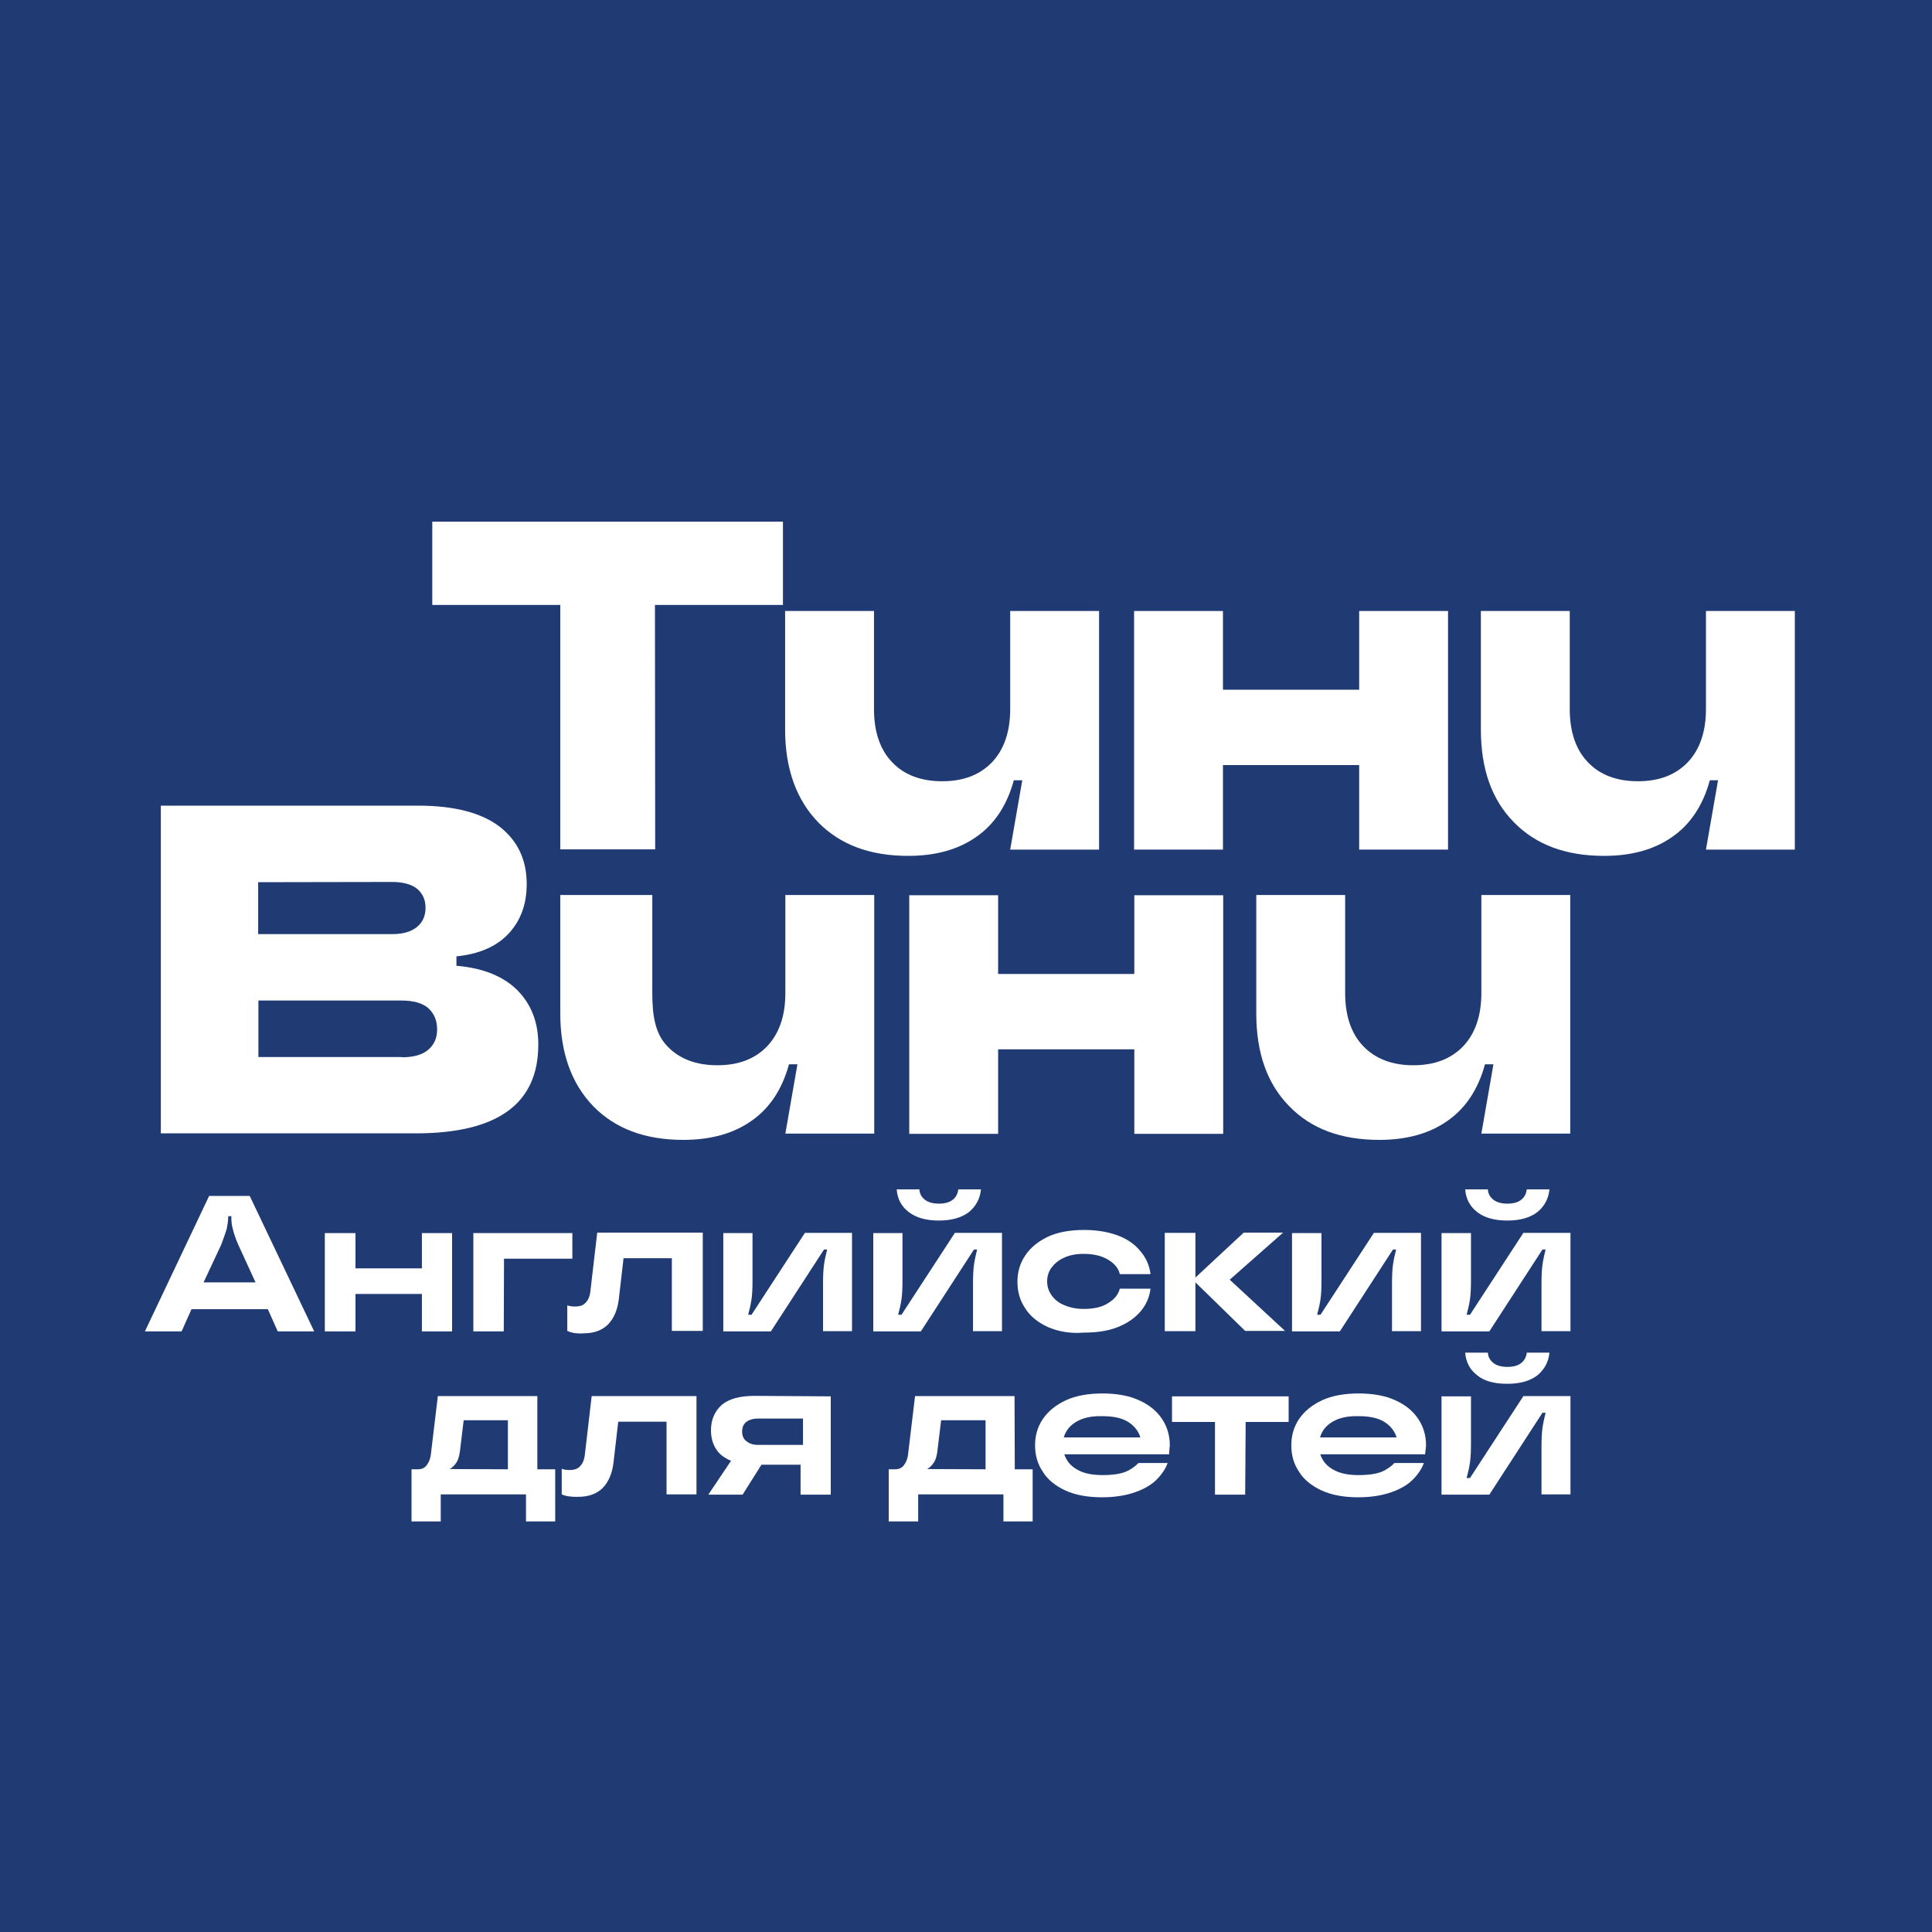
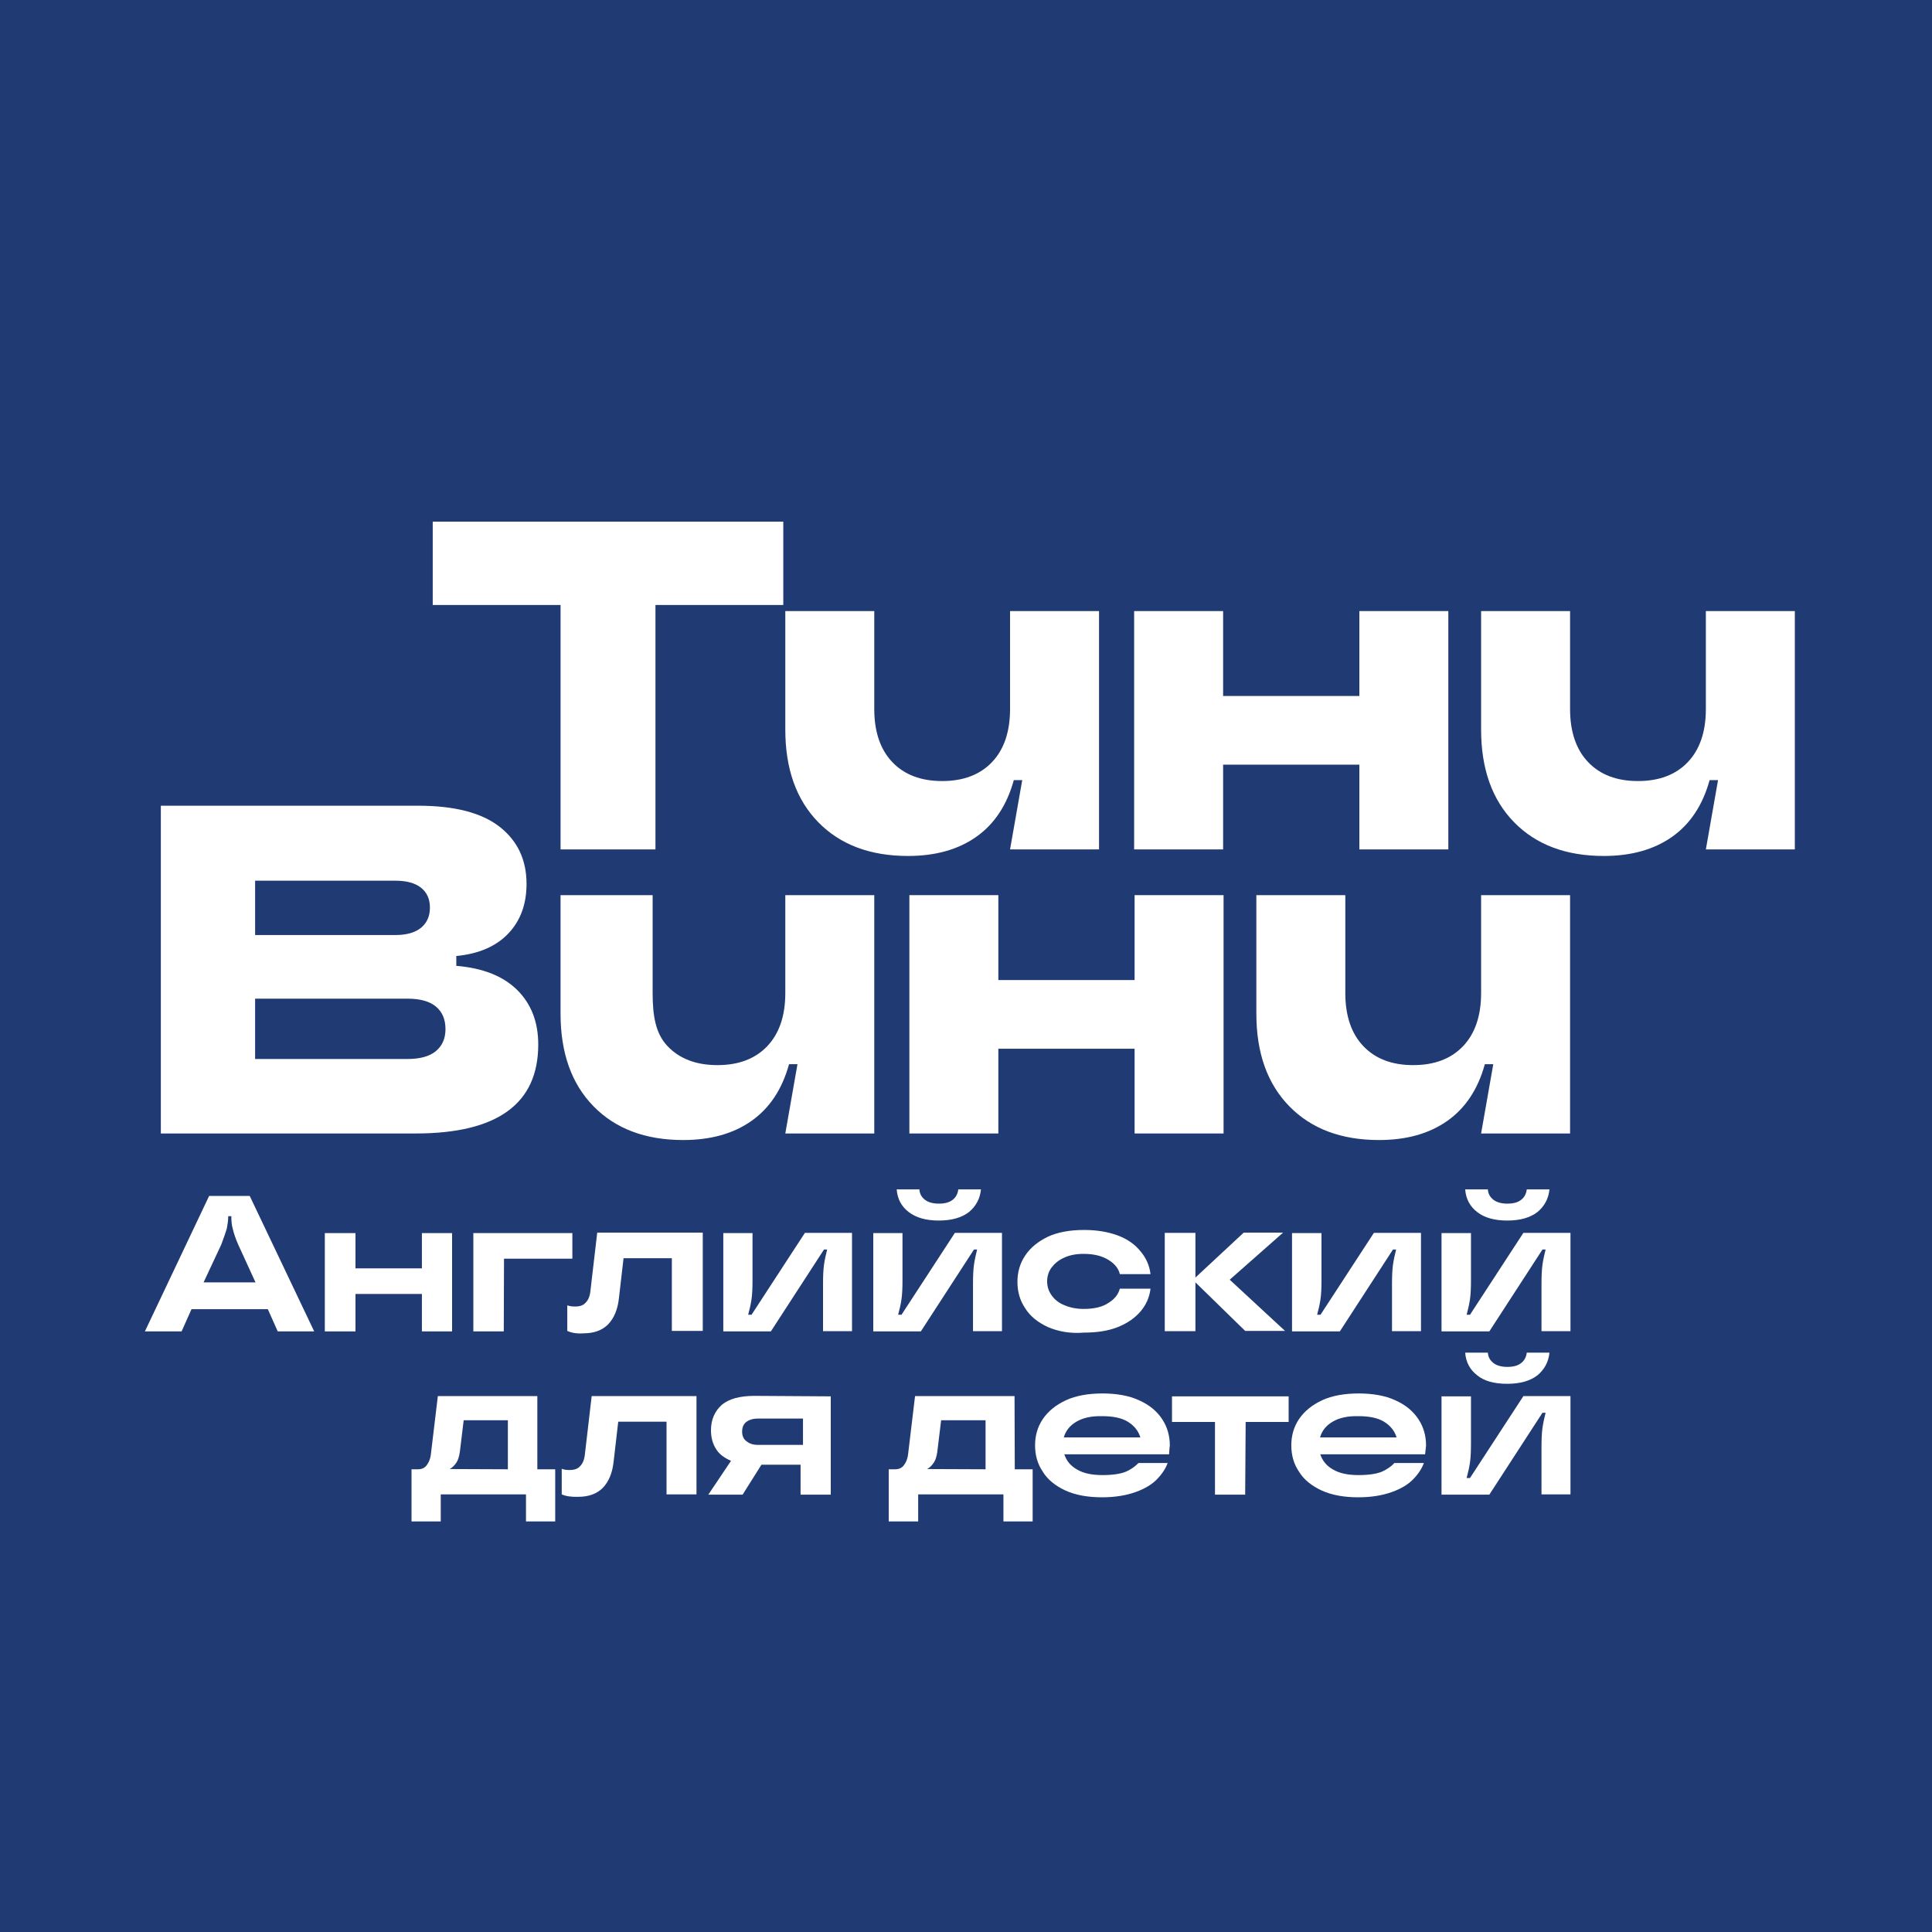
<svg xmlns="http://www.w3.org/2000/svg" version="1.1" id="logotype" x="0px" y="0px" viewBox="0 0 800 800" style="enable-background:new 0 0 800 800;" xml:space="preserve">
  <style type="text/css">
	.st0{fill:#203A74;}
	.st1{fill:#FFFFFF;}
</style>
-   <rect x="0" y="0" class="st0" width="800" height="800" />
+   <rect class="st0" width="800" height="800" />
  <g id="Logotype_x5F_Ru">
    <g>
      <path class="st1" d="M130.1,551.3H115l-4.1-9.2H79.3l-4.1,9.2H60l26.6-56.1h16.8L130.1,551.3z M84.3,531h21.5l-7.1-15.5    c-1.2-2.7-1.9-4.9-2.3-6.6c-0.5-1.7-0.6-3.4-0.6-4.9v-0.4h-1.3v0.3c0,1.6-0.3,3.2-0.6,4.9c-0.5,1.7-1.3,3.9-2.3,6.6L84.3,531z" />
      <path class="st1" d="M174.7,525.2v-14.6h12.5v40.7h-12.5v-15.5h-27.5v15.5h-12.7v-40.7h12.7v14.6L174.7,525.2L174.7,525.2z" />
      <path class="st1" d="M208.6,551.3H196v-40.7h41v10.6h-28.3L208.6,551.3L208.6,551.3z" />
      <path class="st1" d="M234.9,551.1v-10.6c1,0.4,2.1,0.5,3.2,0.5c2.1,0,3.5-0.5,4.5-1.7c1-1,1.7-2.7,1.9-4.9l2.8-24H291v40.7h-12.8    V521h-20l-1.9,16.4c-0.5,4.9-2.1,8.5-4.5,11c-2.5,2.5-5.9,3.7-10.2,3.7C238.8,552.3,236.6,551.9,234.9,551.1z" />
-       <path class="st1" d="M299.5,551.3v-40.7h12.1v19.5c0,3.1-0.1,5.7-0.4,7.8s-0.8,4.3-1.4,6.5h1.4l22.1-33.9h19.5v40.7h-12v-19.5    c0-3.2,0.1-5.8,0.4-8c0.3-2.1,0.8-4.3,1.3-6.3h-1.3l-22,33.9H299.5L299.5,551.3L299.5,551.3z" />
-       <path class="st1" d="M361.6,551.3v-40.7h12.1v19.5c0,3.1-0.1,5.7-0.4,7.8s-0.8,4.3-1.4,6.5h1.4l22.1-33.9h19.5v40.7h-12v-19.5    c0-3.2,0.1-5.8,0.4-8c0.3-2.1,0.8-4.3,1.3-6.3h-1.3l-22,33.9H361.6L361.6,551.3L361.6,551.3z M376.3,501.9c-3-2.3-4.7-5.4-5-9.4    h9.4c0.1,1.8,0.9,3.2,2.3,4.3c1.3,1,3.2,1.6,5.7,1.6c2.6,0,4.4-0.5,5.8-1.6c1.3-1,2.1-2.5,2.3-4.3h9.4c-0.4,3.9-2.1,7-5,9.4    c-3,2.3-7.1,3.5-12.5,3.5C383.4,505.4,379.3,504.2,376.3,501.9z" />
+       <path class="st1" d="M299.5,551.3v-40.7h12.1v19.5c0,3.1-0.1,5.7-0.4,7.8s-0.8,4.3-1.4,6.5h1.4l22.1-33.9h19.5v40.7h-12v-19.5    c0-3.2,0.1-5.8,0.4-8c0.3-2.1,0.8-4.3,1.3-6.3h-1.3l-22,33.9h-19.8l0,0H299.5z" />
+       <path class="st1" d="M361.6,551.3v-40.7h12.1v19.5c0,3.1-0.1,5.7-0.4,7.8s-0.8,4.3-1.4,6.5h1.4l22.1-33.9h19.5v40.7h-12v-19.5    c0-3.2,0.1-5.8,0.4-8c0.3-2.1,0.8-4.3,1.3-6.3h-1.3l-22,33.9h-19.8l0,0H361.6z M376.3,501.9c-3-2.3-4.7-5.4-5-9.4h9.4    c0.1,1.8,0.9,3.2,2.3,4.3c1.3,1,3.2,1.6,5.7,1.6c2.6,0,4.4-0.5,5.8-1.6c1.3-1,2.1-2.5,2.3-4.3h9.4c-0.4,3.9-2.1,7-5,9.4    c-3,2.3-7.1,3.5-12.5,3.5C383.4,505.4,379.3,504.2,376.3,501.9z" />
      <path class="st1" d="M433.9,549.5c-4.1-1.9-7.4-4.5-9.4-7.8c-2.2-3.2-3.2-6.9-3.2-10.9s1-7.6,3.2-10.9s5.3-5.8,9.4-7.8    c4.1-1.9,9.2-2.8,15-2.8c5.3,0,10,0.8,14,2.3s7.1,3.7,9.4,6.6c2.3,2.7,3.7,5.9,4.1,9.4h-12.7c-0.5-2.3-2.1-4.3-4.7-5.9    c-2.6-1.6-5.9-2.5-10.3-2.5c-3.1,0-5.8,0.5-8.1,1.6c-2.3,1-4,2.5-5.2,4.1s-1.8,3.6-1.8,5.7s0.6,4,1.8,5.7c1.2,1.7,2.8,3.1,5.2,4.1    c2.3,1,5,1.6,8.1,1.6c4.3,0,7.8-0.8,10.3-2.5c2.6-1.6,4.1-3.6,4.7-5.9h12.7c-0.4,3.5-1.8,6.7-4.1,9.4c-2.3,2.7-5.4,4.9-9.4,6.5    s-8.7,2.3-14,2.3C443.1,552.3,438.1,551.3,433.9,549.5z" />
      <path class="st1" d="M509.2,529.9l22.9,21.2h-16.5L495,531v20.2h-12.7v-40.7H495V529l20-18.6h16.3L509.2,529.9z" />
      <path class="st1" d="M535,551.3v-40.7h12.2v19.5c0,3.1-0.1,5.7-0.4,7.8s-0.8,4.3-1.4,6.5h1.4l22.1-33.9h19.5v40.7h-12v-19.5    c0-3.2,0.1-5.8,0.4-8c0.3-2.1,0.8-4.3,1.3-6.3h-1.3l-22,33.9H535L535,551.3L535,551.3z" />
      <path class="st1" d="M596.9,551.3v-40.7h12.2v19.5c0,3.1-0.1,5.7-0.4,7.8c-0.3,2.1-0.8,4.3-1.4,6.5h1.4l22.1-33.9h19.5v40.7h-12    v-19.5c0-3.2,0.1-5.8,0.4-8c0.3-2.1,0.8-4.3,1.3-6.3h-1.3l-22,33.9H596.9L596.9,551.3L596.9,551.3z M611.7,501.9    c-3-2.3-4.7-5.4-5-9.4h9.4c0.1,1.8,0.9,3.2,2.3,4.3c1.3,1,3.2,1.6,5.7,1.6c2.6,0,4.4-0.5,5.8-1.6c1.3-1,2.1-2.5,2.3-4.3h9.4    c-0.4,3.9-2.1,7-5,9.4c-3,2.3-7.1,3.5-12.5,3.5C618.8,505.4,614.6,504.2,611.7,501.9z" />
      <path class="st1" d="M222.5,608.4h7.4V630h-12.1v-11.2h-35.3V630h-12.1v-21.6h2.6c1.6,0,2.8-0.5,3.7-1.7s1.6-2.8,1.8-5.2l2.8-23.4    h41.2L222.5,608.4L222.5,608.4z M210.3,608.4v-20.3H192l-1.6,13.2c-0.3,1.7-0.6,3.1-1.4,4.3s-1.7,2.1-2.8,2.7L210.3,608.4    L210.3,608.4z" />
      <path class="st1" d="M232.6,618.8v-10.6c1,0.4,2.1,0.5,3.2,0.5c2.1,0,3.5-0.5,4.5-1.7c1-1,1.7-2.7,1.9-4.9l2.8-24h43.4v40.7H276    v-30.1h-20l-1.9,16.4c-0.5,4.9-2.1,8.5-4.5,11c-2.5,2.5-5.9,3.7-10.2,3.7C236.4,619.9,234.2,619.5,232.6,618.8z" />
      <path class="st1" d="M344,578.2v40.7h-12.5v-12.4h-16.2l-7.8,12.4h-14.2l9.4-14c-2.7-1.2-4.9-2.7-6.2-4.9    c-1.4-2.2-2.1-4.7-2.1-7.8c0-4.4,1.6-7.9,4.5-10.5c3-2.5,7.5-3.7,13.6-3.7L344,578.2L344,578.2z M313.9,587.4    c-2.1,0-3.7,0.5-4.9,1.4c-1.2,1-1.7,2.3-1.7,4c0,1.6,0.5,3,1.7,3.9c1.2,1,2.7,1.6,4.9,1.6h18.6v-10.9H313.9L313.9,587.4z" />
      <path class="st1" d="M420.2,608.4h7.4V630h-12.1v-11.2h-35.3V630H368v-21.6h2.6c1.6,0,2.8-0.5,3.7-1.7c0.9-1.2,1.6-2.8,1.8-5.2    l2.8-23.4h41.2L420.2,608.4L420.2,608.4z M408.1,608.4v-20.3h-18.4l-1.6,13.2c-0.3,1.7-0.6,3.1-1.4,4.3s-1.7,2.1-2.8,2.7    L408.1,608.4L408.1,608.4z" />
      <path class="st1" d="M484.1,602.2h-43.4c0.9,2.7,2.6,4.8,5.3,6.3c2.7,1.6,6.2,2.3,10.6,2.3c4.1,0,7.4-0.5,9.6-1.4    c2.2-1,3.9-2.2,5.2-3.6h12.1c-0.8,2.2-2.2,4.4-4.3,6.6s-5,4-8.9,5.4s-8.5,2.2-14,2.2c-5.8,0-10.9-0.9-15.1-2.8    c-4.1-1.9-7.4-4.5-9.4-7.8c-2.2-3.2-3.2-6.9-3.2-10.9s1-7.6,3.2-10.9c2.2-3.2,5.3-5.8,9.6-7.8c4.1-1.9,9.3-2.8,15.1-2.8    c5.8,0,11,0.9,15.1,2.8c4.3,1.9,7.4,4.5,9.6,7.8s3.2,7,3.2,11C484.2,599.8,484.2,600.9,484.1,602.2z M445.7,588.7    c-2.7,1.6-4.4,3.7-5.2,6.5h31.7c-0.8-2.7-2.6-4.9-5.2-6.5s-6.2-2.3-10.6-2.3C451.9,586.3,448.4,587.1,445.7,588.7z" />
      <path class="st1" d="M515.6,618.9h-12.5v-30.1h-17.8v-10.6h48.3v10.6h-17.8L515.6,618.9L515.6,618.9z" />
      <path class="st1" d="M590.1,602.2h-43.4c0.9,2.7,2.6,4.8,5.3,6.3c2.7,1.6,6.2,2.3,10.6,2.3c4.1,0,7.4-0.5,9.6-1.4    c2.2-1,3.9-2.2,5.2-3.6h12.2c-0.8,2.2-2.2,4.4-4.3,6.6s-5,4-8.9,5.4s-8.5,2.2-14,2.2c-5.8,0-10.9-0.9-15.1-2.8    c-4.1-1.9-7.4-4.5-9.4-7.8c-2.2-3.2-3.2-6.9-3.2-10.9s1-7.6,3.2-10.9c2.2-3.2,5.3-5.8,9.6-7.8c4.1-1.9,9.3-2.8,15.1-2.8    s11,0.9,15.1,2.8c4.3,1.9,7.4,4.5,9.6,7.8s3.2,7,3.2,11C590.3,599.8,590.3,600.9,590.1,602.2z M551.8,588.7    c-2.7,1.6-4.4,3.7-5.2,6.5h31.7c-0.8-2.7-2.6-4.9-5.2-6.5s-6.2-2.3-10.6-2.3C558,586.3,554.5,587.1,551.8,588.7z" />
      <path class="st1" d="M596.9,618.9v-40.7h12.2v19.5c0,3.1-0.1,5.7-0.4,7.8c-0.3,2.1-0.8,4.3-1.4,6.5h1.4l22.1-33.9h19.5v40.7h-12    v-19.5c0-3.2,0.1-5.8,0.4-8c0.3-2.1,0.8-4.3,1.3-6.3h-1.3l-22,33.9H596.9L596.9,618.9L596.9,618.9z M611.7,569.5    c-3-2.3-4.7-5.4-5-9.4h9.4c0.1,1.8,0.9,3.2,2.3,4.3c1.3,1,3.2,1.6,5.7,1.6c2.6,0,4.4-0.5,5.8-1.6c1.3-1,2.1-2.5,2.3-4.3h9.4    c-0.4,3.9-2.1,7-5,9.4c-3,2.3-7.1,3.5-12.5,3.5C618.8,573,614.6,571.9,611.7,569.5z" />
    </g>
-     <g id="English_1_">
-       <path class="st1" d="M271.3,351.7H232V250.5h-53V216h145.2v34.5h-53L271.3,351.7L271.3,351.7z" />
-       <path class="st1" d="M338.8,340.5c-9-9.3-13.7-22.1-13.7-38.4V253h36.8v40.6c0,9.4,2.5,16.8,7.5,22c4.9,5.2,11.9,7.9,20.7,7.9    s15.6-2.6,20.7-7.9c4.9-5.2,7.5-12.5,7.5-22V253h36.8v98.8h-36.8l5-28.7h-3.5c-2.8,10.3-8,18.2-15.5,23.4    c-7.5,5.3-16.9,7.9-28.3,7.9C360.3,354.4,347.9,349.8,338.8,340.5z" />
-       <path class="st1" d="M562.8,285.6V253h36.8v98.8h-36.8v-35h-56.4v35h-36.8V253h36.8v32.6L562.8,285.6L562.8,285.6z" />
-       <path class="st1" d="M626.9,340.5c-9.2-9.3-13.7-22.1-13.7-38.4V253H650v40.6c0,9.4,2.5,16.8,7.5,22c4.9,5.2,11.9,7.9,20.7,7.9    s15.6-2.6,20.7-7.9c4.9-5.2,7.5-12.5,7.5-22V253h36.8v98.8h-36.8l5-28.7H708c-2.8,10.3-8,18.2-15.5,23.4    c-7.5,5.3-16.9,7.9-28.3,7.9C648.4,354.4,636,349.8,626.9,340.5z" />
-     </g>
-     <g id="Вини_1_">
-       <path class="st1" d="M188.9,399.9c11,0.9,19.4,4.3,25.2,10c5.8,5.8,8.8,13.3,8.8,22.6c0,24.6-16.9,36.8-50.8,36.8H66.6V333.6    h106.5c15.1,0,26.4,3,33.9,8.8c7.4,5.8,11.1,13.7,11.1,23.7c0,8.4-2.6,15.3-7.6,20.6s-12.3,8.4-21.5,9.3v4h-0.1V399.9z     M106.9,365.3v21.5h55.5c4.5,0,7.9-1,10.3-3c2.3-1.9,3.5-4.5,3.5-7.9s-1.2-5.9-3.5-7.9c-2.3-1.8-5.8-2.8-10.3-2.8L106.9,365.3    C106.9,365.1,106.9,365.3,106.9,365.3z M166.3,437.8c4.9,0,8.5-1,11-3.1s3.7-4.9,3.7-8.5c0-3.7-1.3-6.6-3.7-8.8    c-2.5-2.1-6.2-3.1-11-3.1H107v23.4h59.3V437.8z" />
-       <path class="st1" d="M245.7,458.1c-9-9.3-13.7-22.1-13.7-38.4v-49.1h38.1v40.6c0,9.4,1.2,16.8,6.2,22c4.9,5.2,11.9,7.9,20.7,7.9    s15.6-2.6,20.7-7.9c4.9-5.2,7.5-12.5,7.5-22v-40.6H362v98.8h-36.8l5-28.7h-3.5c-2.8,10.3-8,18.2-15.5,23.4    c-7.5,5.3-16.9,7.9-28.3,7.9C267.2,472,254.8,467.4,245.7,458.1z" />
-       <path class="st1" d="M469.7,403.3v-32.6h36.8v98.8h-36.8v-35h-56.4v35h-36.8v-98.8h36.8v32.6L469.7,403.3L469.7,403.3z" />
-       <path class="st1" d="M533.9,458.1c-9.2-9.3-13.7-22.1-13.7-38.4v-49.1H557v40.6c0,9.4,2.5,16.8,7.5,22s11.9,7.9,20.7,7.9    s15.6-2.6,20.7-7.9c4.9-5.2,7.5-12.5,7.5-22v-40.6h36.8v98.8h-36.8l5-28.7h-3.5c-2.8,10.3-8,18.2-15.5,23.4    c-7.5,5.3-16.9,7.9-28.3,7.9C555.3,472,542.9,467.4,533.9,458.1z" />
+     <g id="Logotype_x5F_ru_1_">
+       <g id="English_2_">
+         <path class="st1" d="M271.412,351.723h-39.295v-101.21h-52.932V216h145.159v34.513h-52.932V351.723z" />
+         <path class="st1" d="M338.846,340.477c-9.113-9.306-13.669-22.103-13.669-38.389v-49.054h36.838v40.522     c0,9.437,2.488,16.772,7.465,22.007c4.975,5.235,11.858,7.853,20.649,7.853c8.789,0,15.673-2.618,20.65-7.853     c4.975-5.235,7.464-12.57,7.464-22.007v-40.522h36.839v98.689h-36.839l5.042-28.696h-3.489     c-2.845,10.343-8.017,18.162-15.511,23.461c-7.498,5.299-16.935,7.95-28.308,7.95     C360.333,354.438,347.958,349.784,338.846,340.477z" />
+         <path class="st1" d="M562.883,288.192v-35.159h36.839v98.689h-36.839V316.63h-56.421v35.093h-36.839v-98.689h36.839v35.159     H562.883z" />
+         <path class="st1" d="M626.965,340.477c-9.114-9.306-13.671-22.103-13.671-38.389v-49.054h36.839v40.522     c0,9.437,2.488,16.772,7.465,22.007c4.975,5.235,11.858,7.853,20.649,7.853c8.789,0,15.673-2.618,20.65-7.853     c4.975-5.235,7.464-12.57,7.464-22.007v-40.522H743.2v98.689h-36.839l5.042-28.696h-3.489     c-2.845,10.343-8.017,18.162-15.511,23.461c-7.498,5.299-16.935,7.95-28.308,7.95     C648.452,354.438,636.076,349.784,626.965,340.477z" />
+       </g>
+       <g id="Вини_2_">
+         <path class="st1" d="M188.945,399.936c10.985,0.906,19.389,4.236,25.206,9.986c5.817,5.752,8.725,13.281,8.725,22.588     c0,24.561-16.935,36.839-50.799,36.839H66.6V333.626h106.446c15.124,0,26.399,2.908,33.834,8.725     c7.431,5.817,11.149,13.702,11.149,23.654c0,8.404-2.521,15.254-7.562,20.553c-5.041,5.302-12.215,8.404-21.522,9.307V399.936z      M105.637,364.673v22.507h57.99c4.73,0,8.313-1.014,10.747-3.041c2.433-2.028,3.649-4.797,3.649-8.314     c0-3.514-1.216-6.25-3.649-8.212c-2.434-1.958-6.016-2.94-10.747-2.94H105.637z M168.779,438.502     c5.228,0,9.15-1.099,11.766-3.302c2.612-2.2,3.921-5.229,3.921-9.083c0-3.988-1.309-7.085-3.921-9.288     c-2.616-2.198-6.538-3.302-11.766-3.302h-63.143v24.975H168.779z" />
+         <path class="st1" d="M245.779,458.103c-9.113-9.306-13.669-22.103-13.669-38.389V370.66h38.132v40.522     c0,9.437,1.195,16.772,6.172,22.007c4.975,5.235,11.858,7.853,20.649,7.853c8.789,0,15.672-2.618,20.649-7.853     c4.975-5.235,7.465-12.57,7.465-22.007V370.66h36.84v98.689h-36.84l5.041-28.696h-3.49c-2.845,10.343-8.016,18.162-15.511,23.461     c-7.498,5.299-16.935,7.95-28.308,7.95C267.267,472.064,254.891,467.41,245.779,458.103z" />
+         <path class="st1" d="M469.815,405.819V370.66h36.839v98.689h-36.839v-35.093h-56.421v35.093h-36.839V370.66h36.839v35.159     H469.815z" />
+         <path class="st1" d="M533.896,458.103c-9.114-9.306-13.669-22.103-13.669-38.389V370.66h36.839v40.522     c0,9.437,2.488,16.772,7.464,22.007c4.976,5.235,11.858,7.853,20.65,7.853c8.789,0,15.672-2.618,20.65-7.853     c4.973-5.235,7.464-12.57,7.464-22.007V370.66h36.839v98.689h-36.839l5.04-28.696h-3.489     c-2.845,10.343-8.016,18.162-15.511,23.461c-7.498,5.299-16.935,7.95-28.308,7.95     C555.384,472.064,543.009,467.41,533.896,458.103z" />
+       </g>
    </g>
  </g>
</svg>
